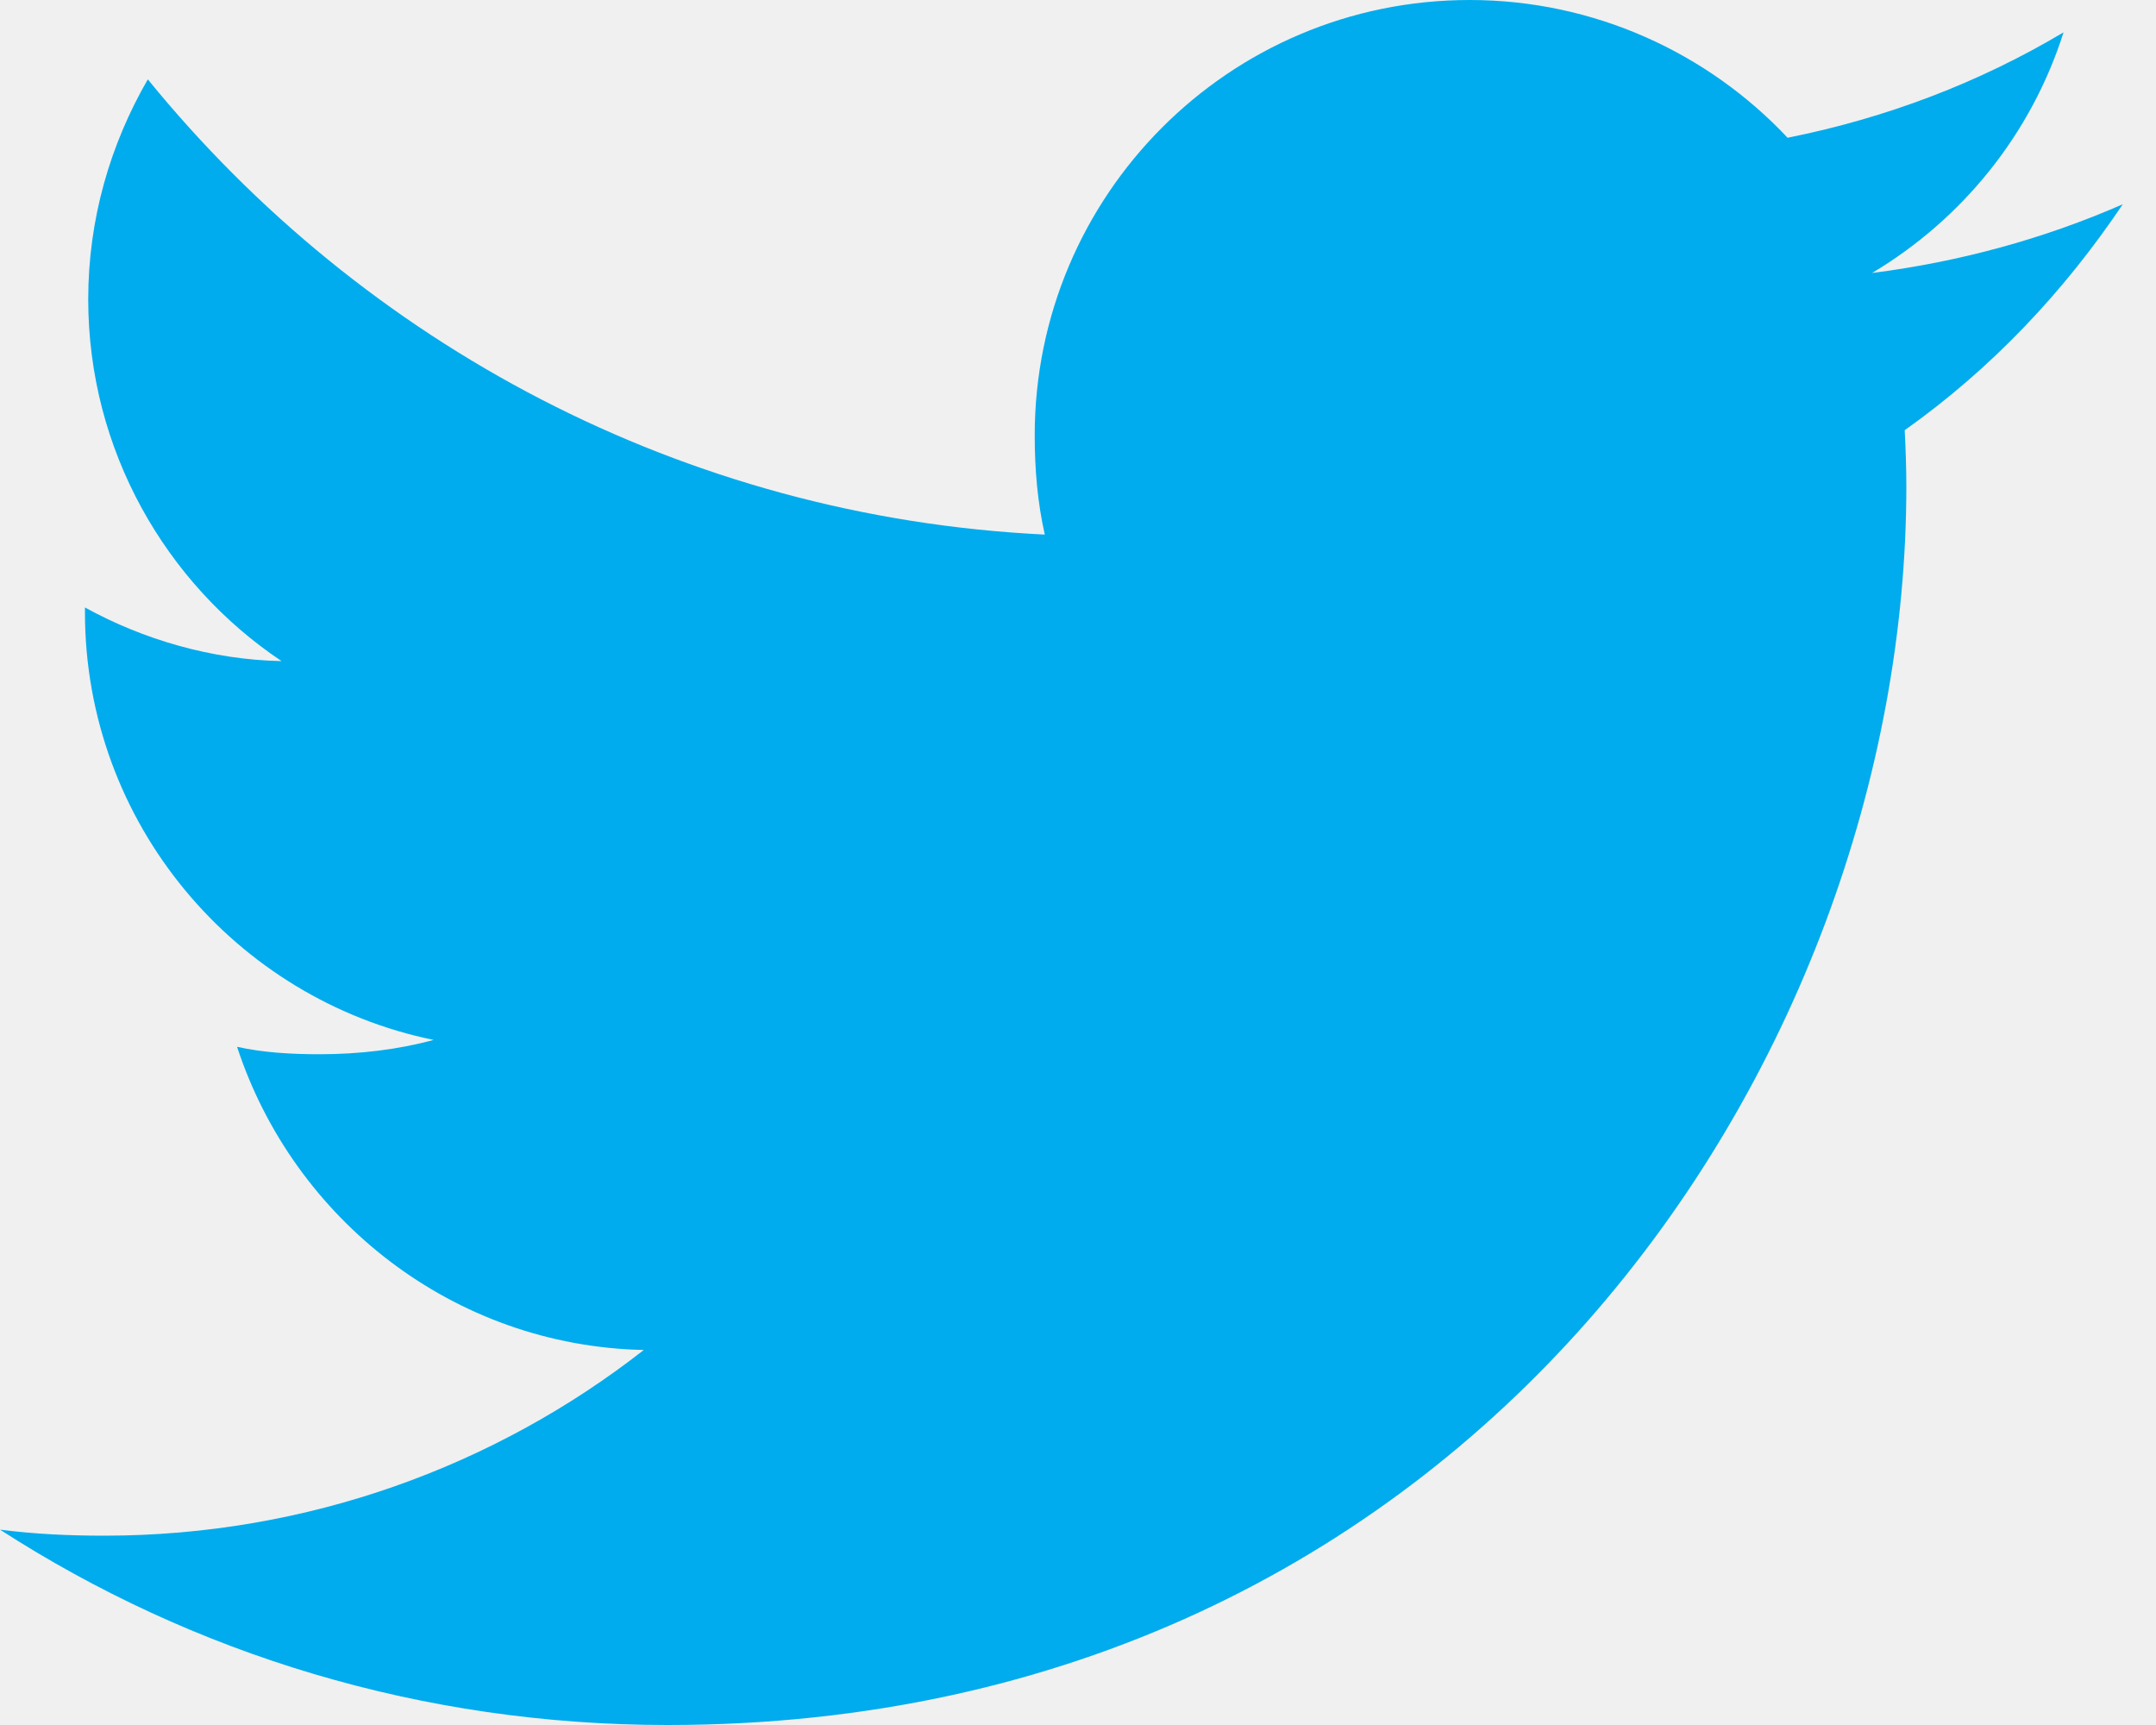
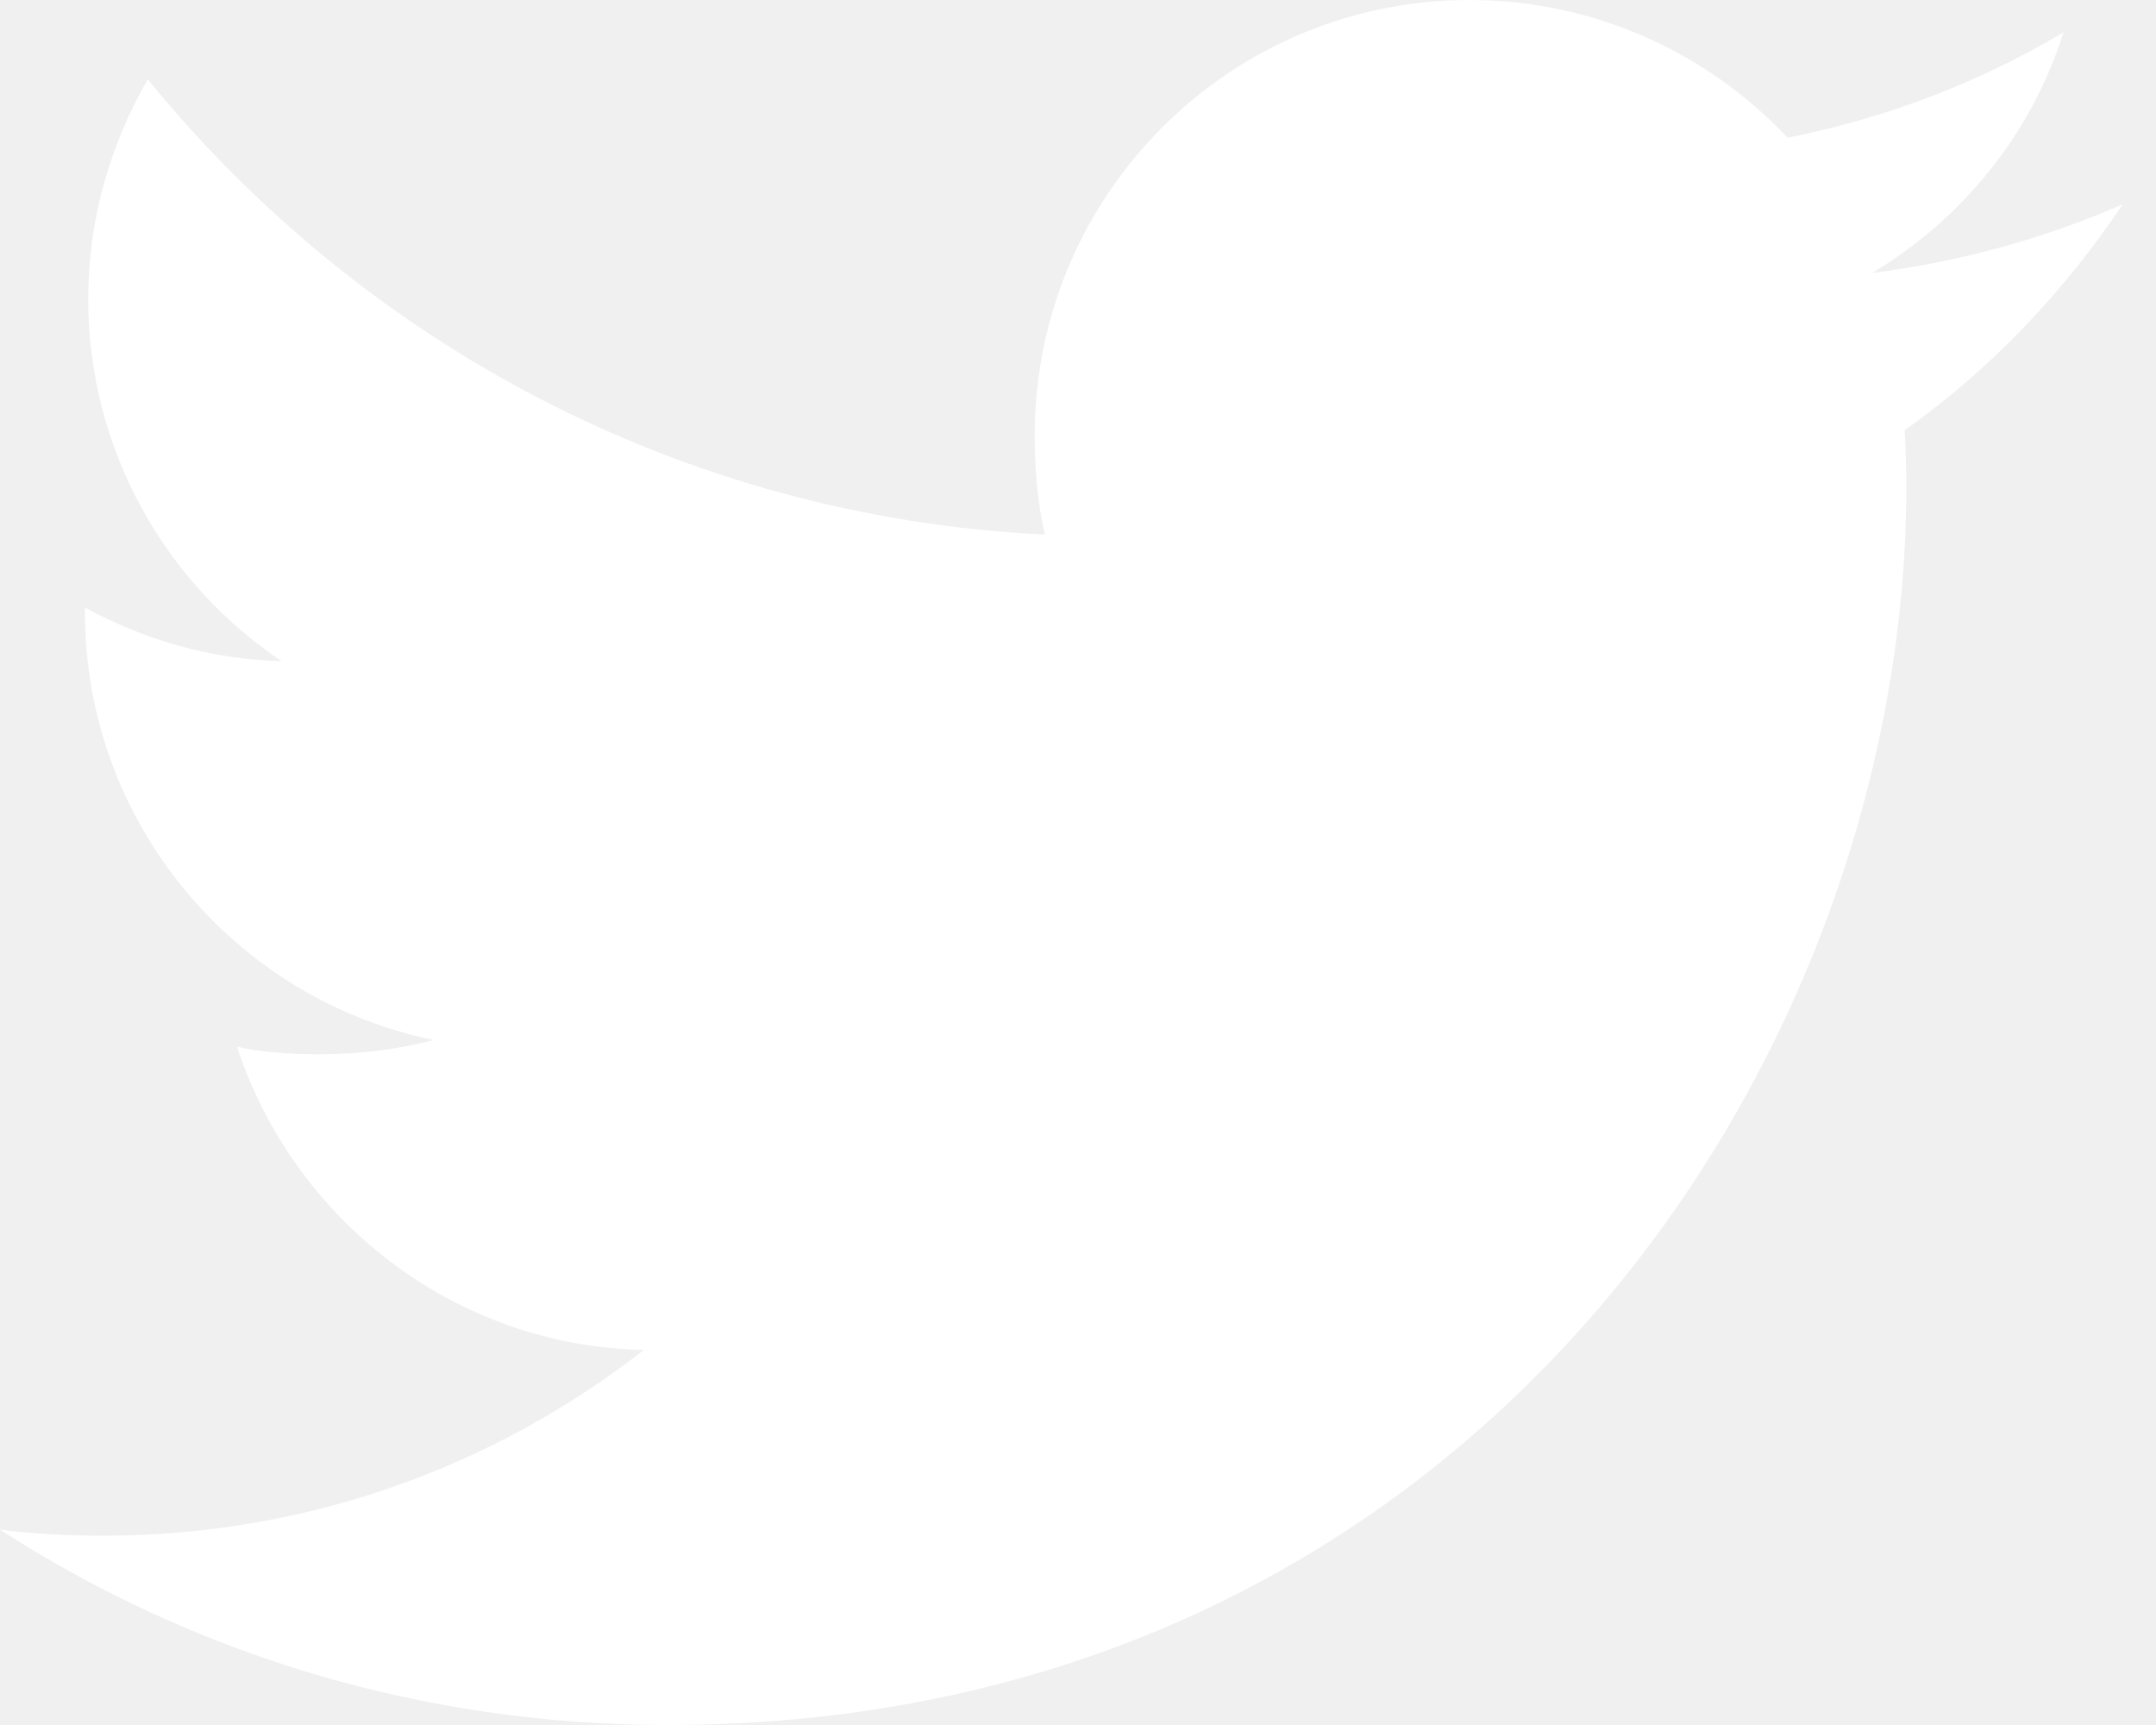
<svg xmlns="http://www.w3.org/2000/svg" width="25px" height="20px" viewBox="0 0 25 20" version="1.1">
  <g id="Page-1" stroke="none" stroke-width="1" fill="none" fill-rule="evenodd">
-     <g id="listing-descriptionPage" transform="translate(-128, -480)" fill="#00ACED" fill-rule="nonzero">
+     <g id="listing-descriptionPage" transform="translate(-128, -480)" fill="#ffffff" fill-rule="nonzero">
      <g id="share-section" transform="translate(21, 453)">
        <g id="share-twitter" transform="translate(89, 17)">
          <path d="M42.615,12.368 C41.7,12.769 40.725,13.035 39.708,13.165 C40.754,12.54 41.552,11.558 41.928,10.375 C40.952,10.957 39.875,11.368 38.728,11.597 C37.802,10.611 36.482,10 35.042,10 C32.248,10 29.998,12.268 29.998,15.048 C29.998,15.448 30.032,15.832 30.115,16.198 C25.92,15.994 22.208,13.983 19.714,10.92 C19.278,11.675 19.023,12.54 19.023,13.471 C19.023,15.218 19.923,16.768 21.265,17.665 C20.454,17.649 19.658,17.414 18.985,17.043 C18.985,17.058 18.985,17.078 18.985,17.098 C18.985,19.551 20.734,21.588 23.028,22.057 C22.617,22.169 22.169,22.223 21.705,22.223 C21.382,22.223 21.055,22.205 20.749,22.137 C21.403,24.135 23.258,25.605 25.465,25.652 C23.748,26.995 21.568,27.805 19.208,27.805 C18.794,27.805 18.397,27.786 18,27.735 C20.235,29.177 22.885,30 25.742,30 C35.028,30 40.105,22.308 40.105,15.64 C40.105,15.417 40.097,15.202 40.086,14.988 C41.088,14.277 41.929,13.389 42.615,12.368 Z" id="Shape" />
        </g>
      </g>
    </g>
  </g>
</svg>
